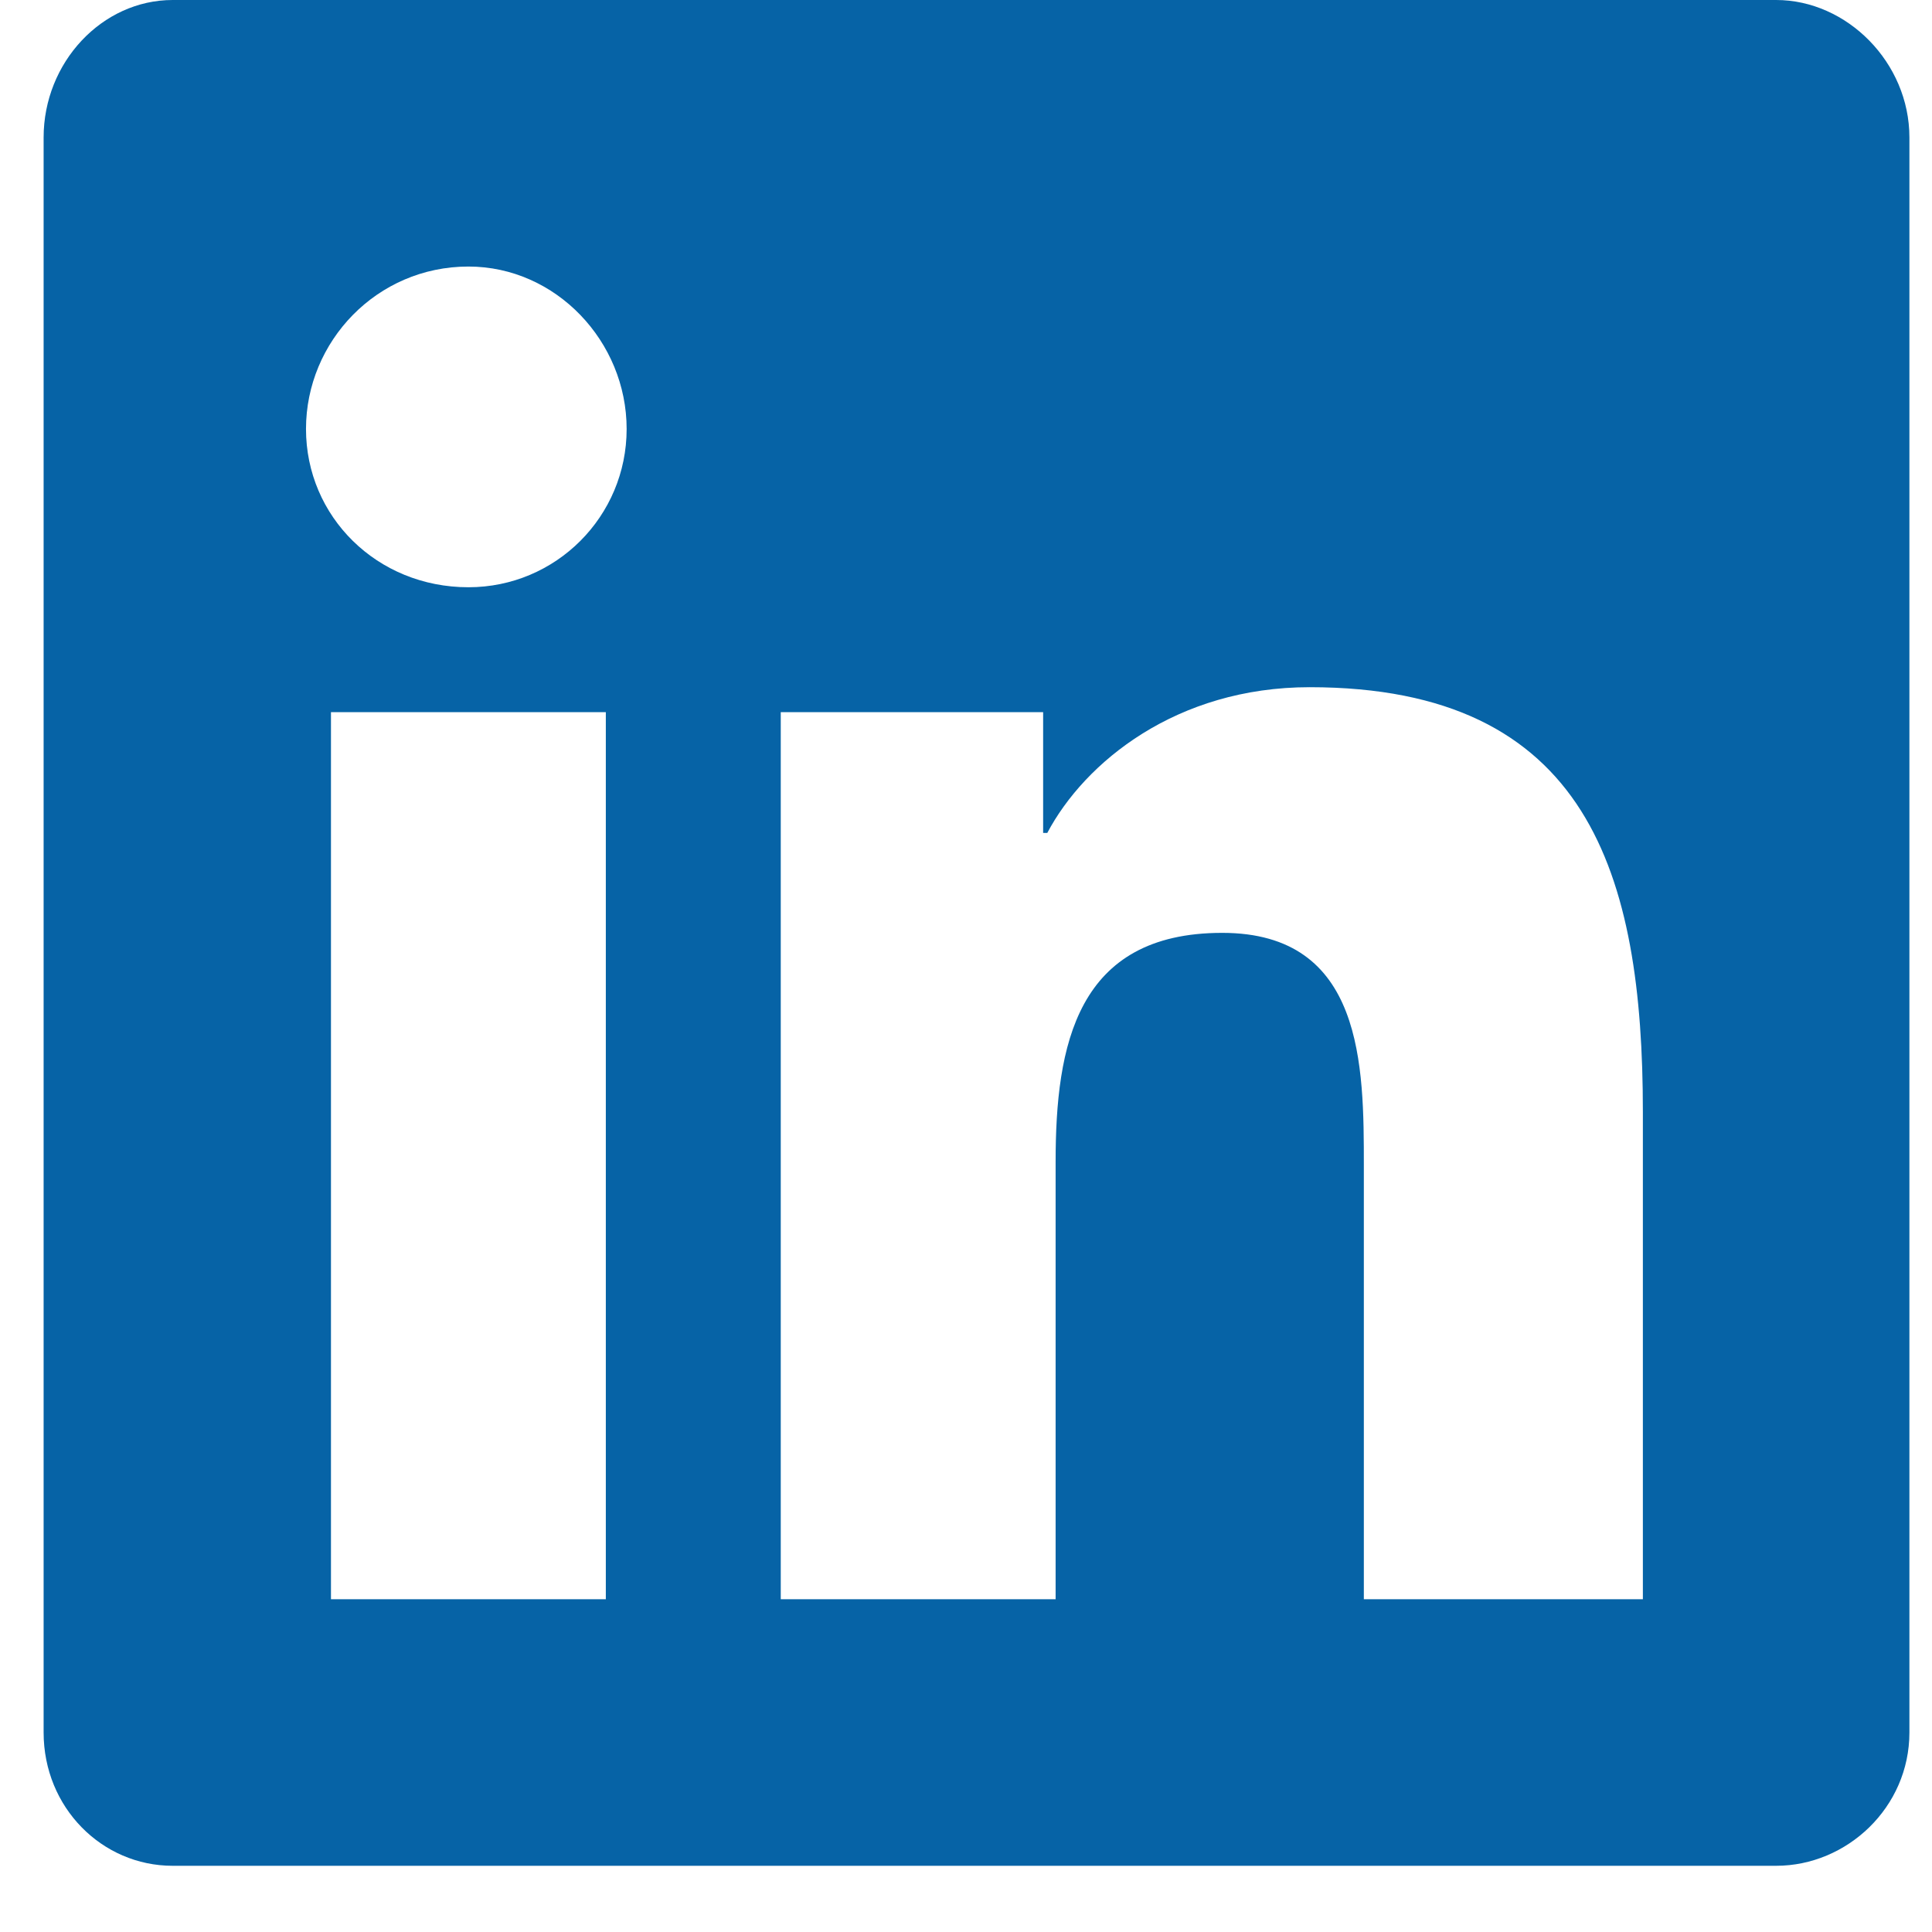
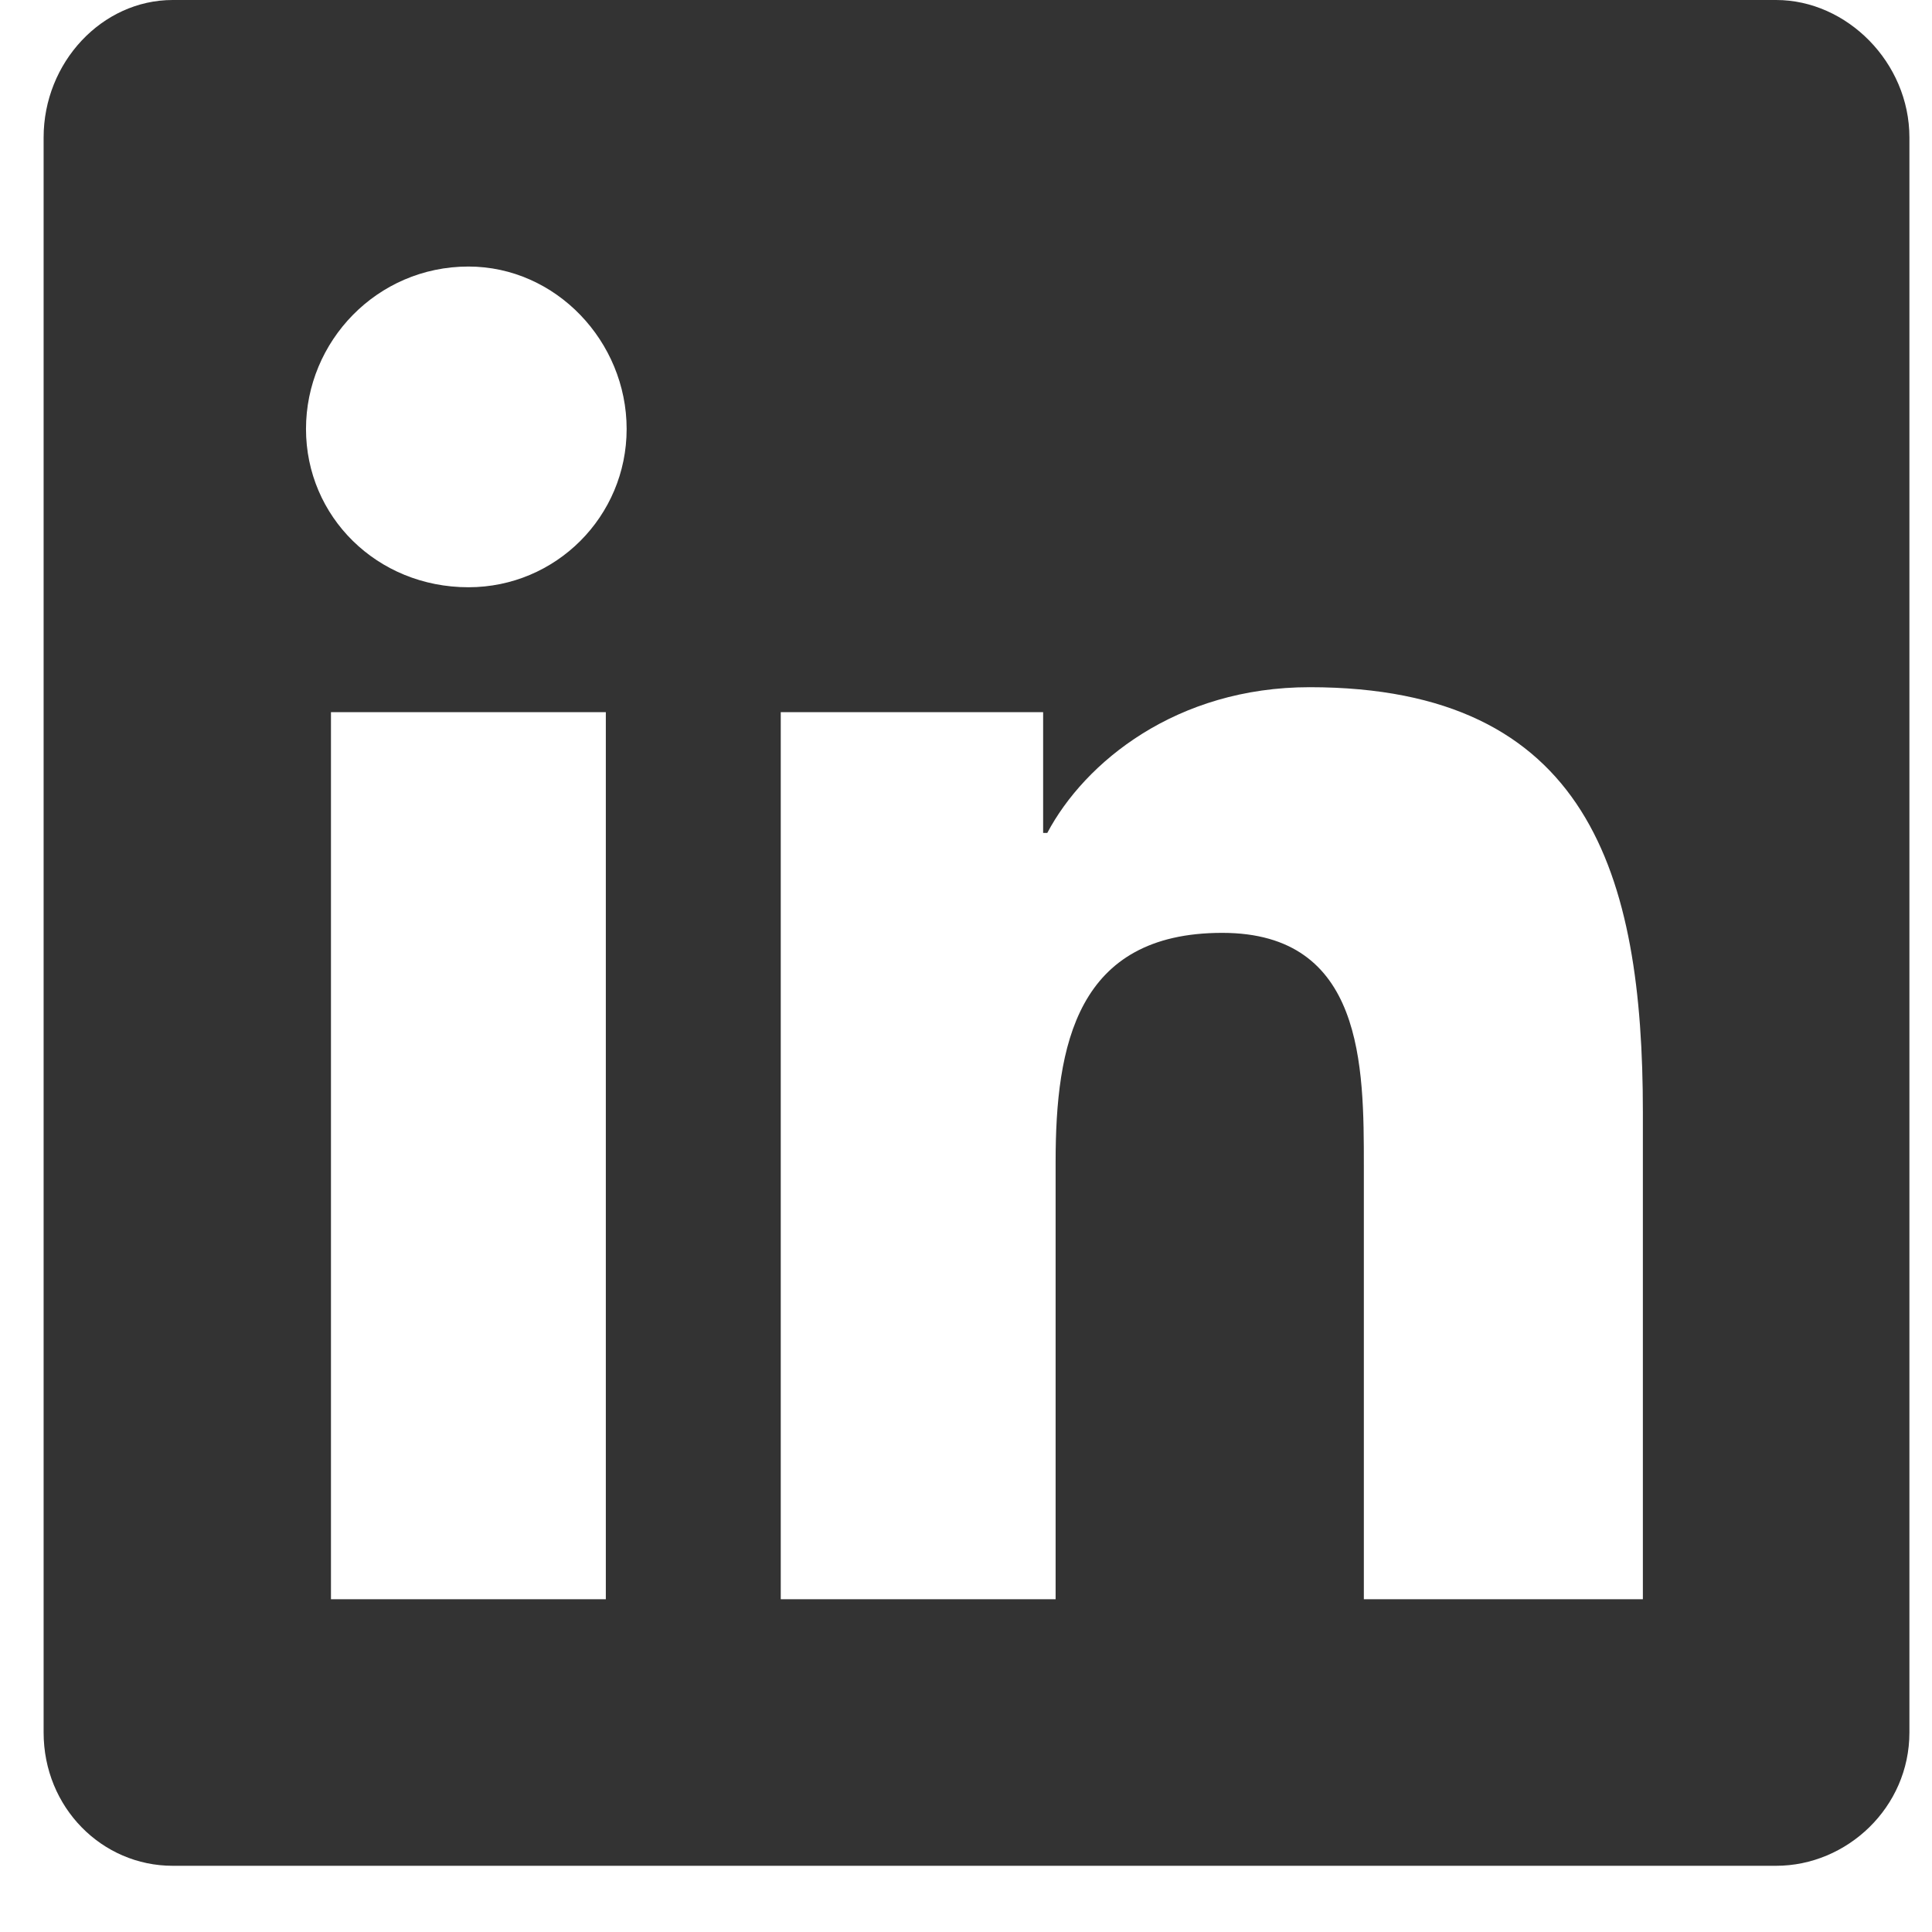
<svg xmlns="http://www.w3.org/2000/svg" width="26" height="26" viewBox="0 0 26 26" fill="none">
-   <path d="M23.902 0H2.324C1.372 0 0.587 0.841 0.587 1.85V23.315C0.587 24.324 1.372 25.109 2.324 25.109H23.902C24.855 25.109 25.696 24.324 25.696 23.315V1.85C25.696 0.841 24.855 0 23.902 0ZM8.153 21.522H4.454V9.584H8.153V21.522ZM6.304 7.903C5.071 7.903 4.118 6.95 4.118 5.773C4.118 4.596 5.071 3.587 6.304 3.587C7.481 3.587 8.433 4.596 8.433 5.773C8.433 6.95 7.481 7.903 6.304 7.903ZM22.109 21.522H18.354V15.693C18.354 14.348 18.354 12.554 16.448 12.554C14.486 12.554 14.206 14.068 14.206 15.637V21.522H10.507V9.584H14.038V11.209H14.094C14.598 10.257 15.832 9.248 17.625 9.248C21.38 9.248 22.109 11.77 22.109 14.964V21.522Z" fill="#0663A6" />
+   <path d="M23.902 0H2.324C1.372 0 0.587 0.841 0.587 1.85V23.315C0.587 24.324 1.372 25.109 2.324 25.109H23.902C24.855 25.109 25.696 24.324 25.696 23.315V1.85C25.696 0.841 24.855 0 23.902 0ZM8.153 21.522H4.454V9.584H8.153V21.522ZM6.304 7.903C5.071 7.903 4.118 6.95 4.118 5.773C4.118 4.596 5.071 3.587 6.304 3.587C7.481 3.587 8.433 4.596 8.433 5.773C8.433 6.95 7.481 7.903 6.304 7.903ZM22.109 21.522H18.354V15.693C18.354 14.348 18.354 12.554 16.448 12.554C14.486 12.554 14.206 14.068 14.206 15.637V21.522H10.507V9.584H14.038V11.209H14.094C14.598 10.257 15.832 9.248 17.625 9.248C21.38 9.248 22.109 11.77 22.109 14.964V21.522Z" fill="#333333" />
</svg>
